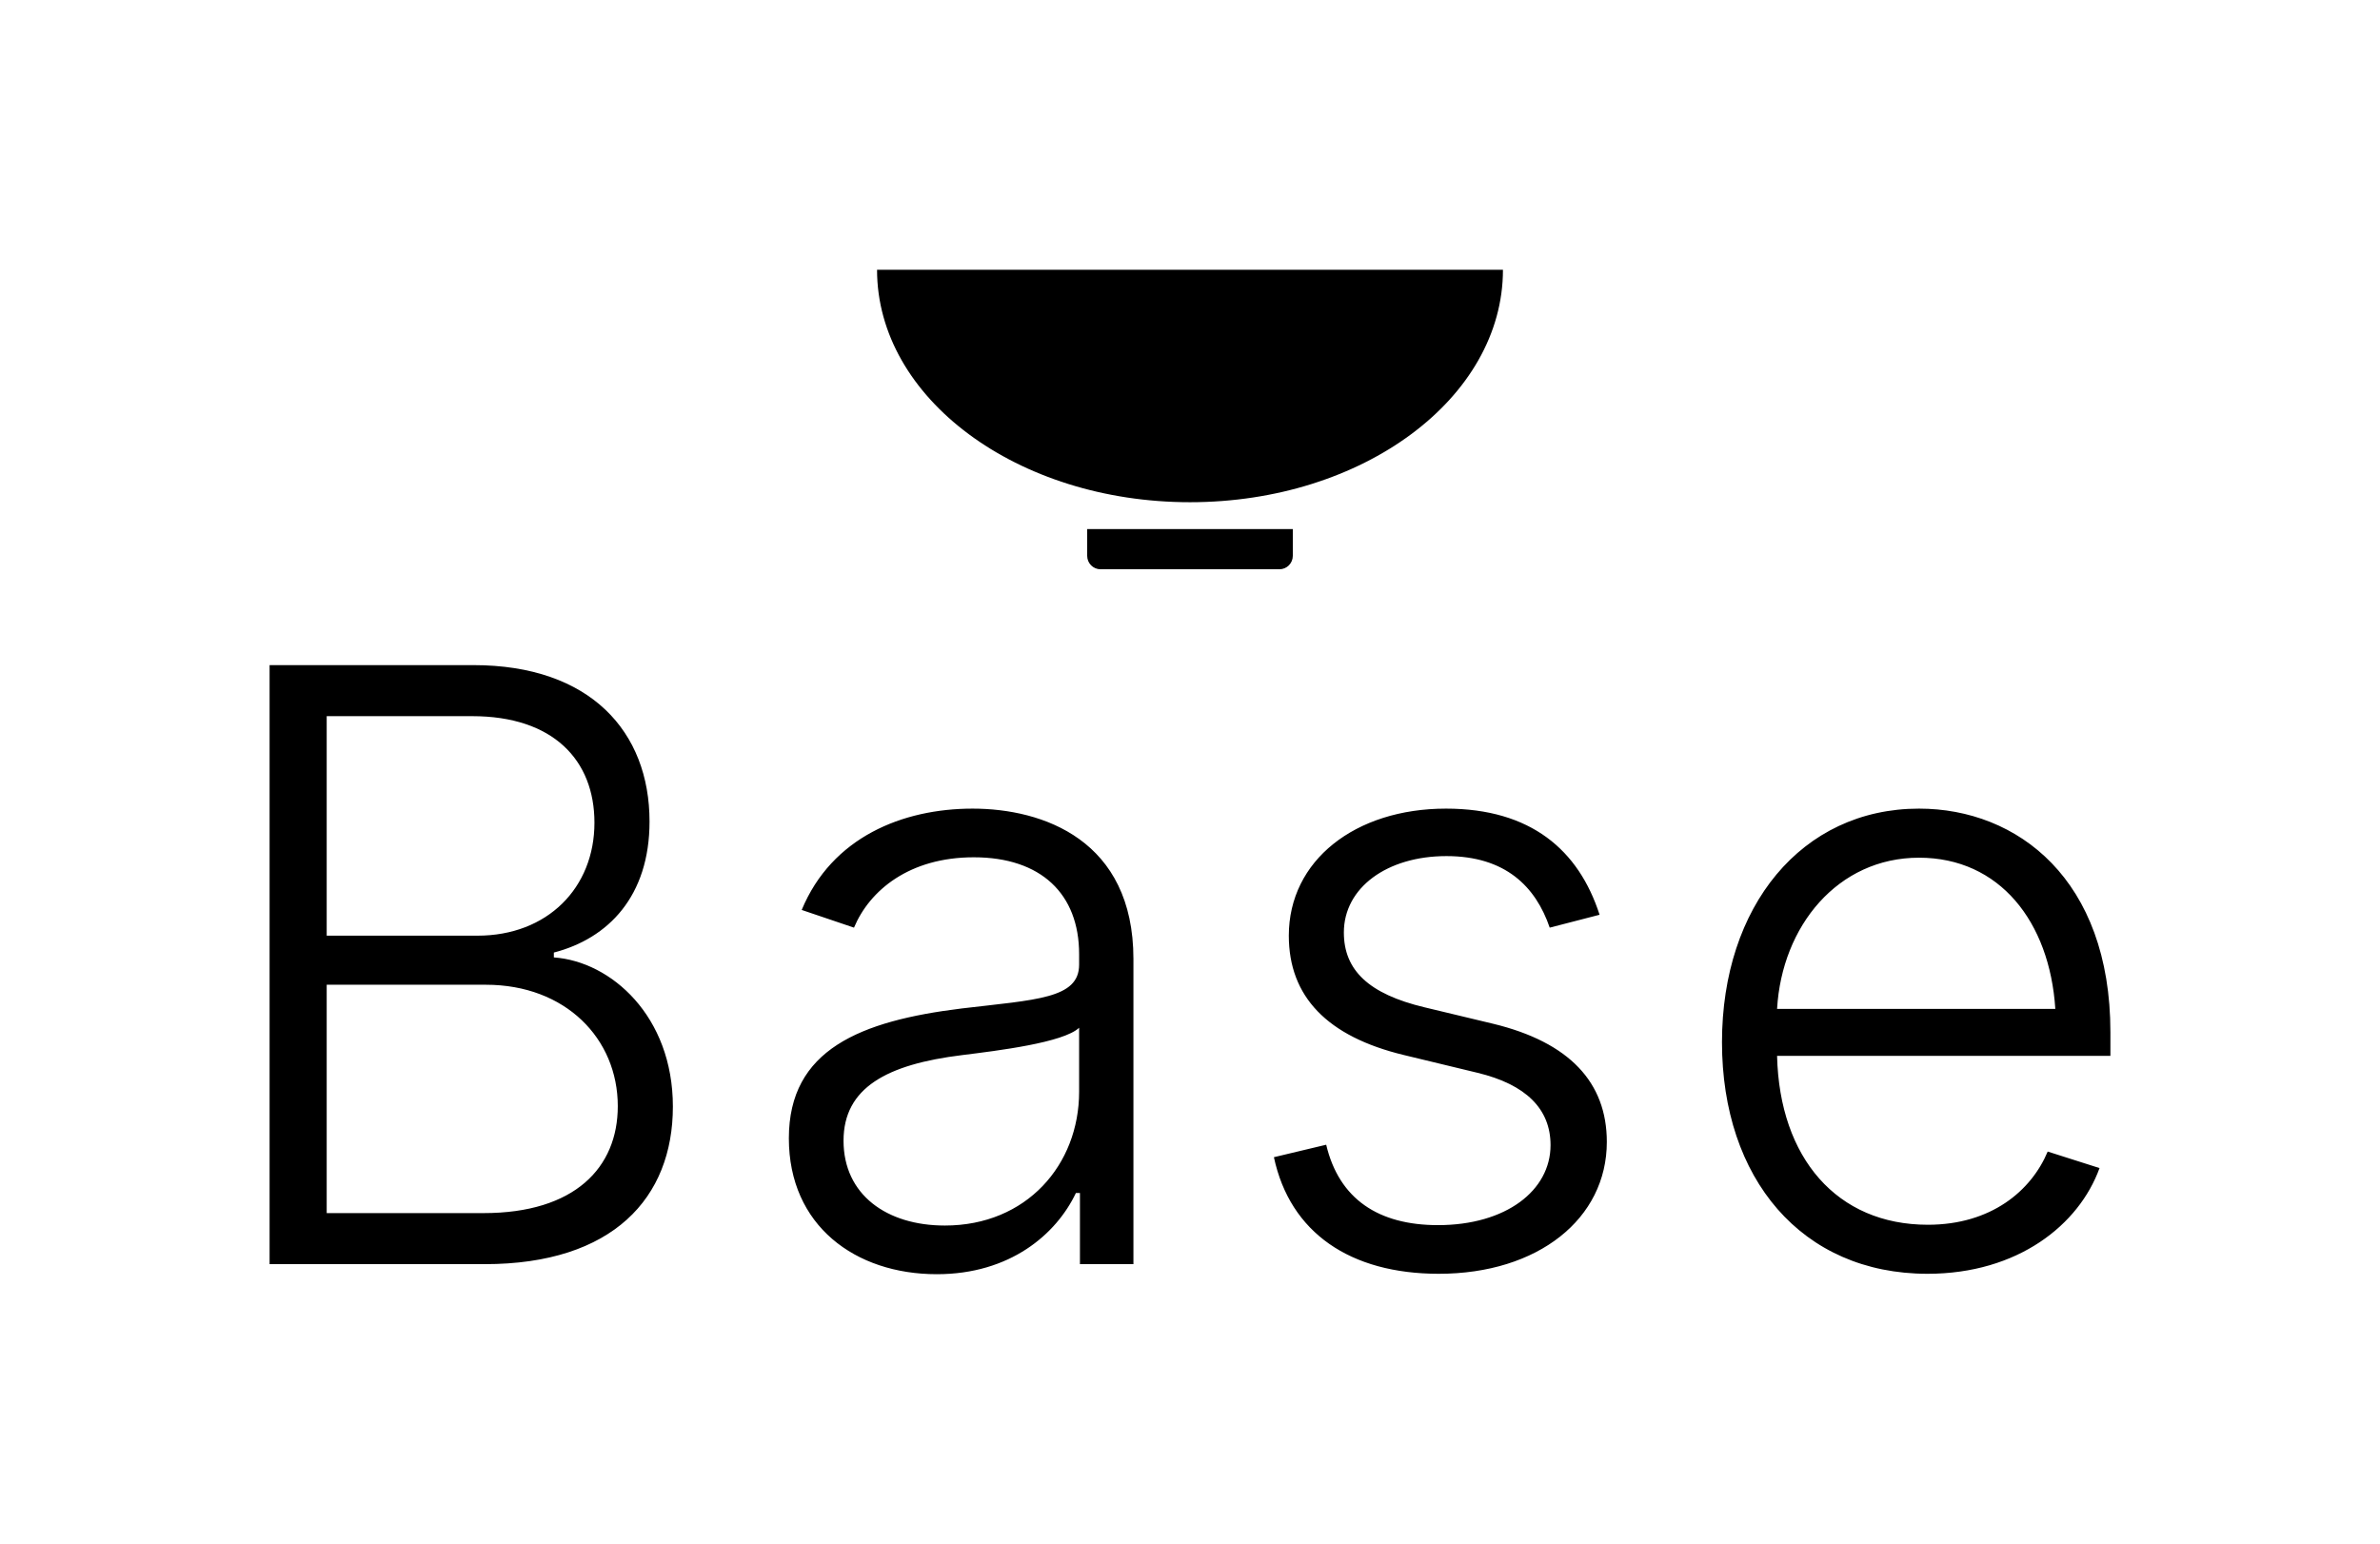
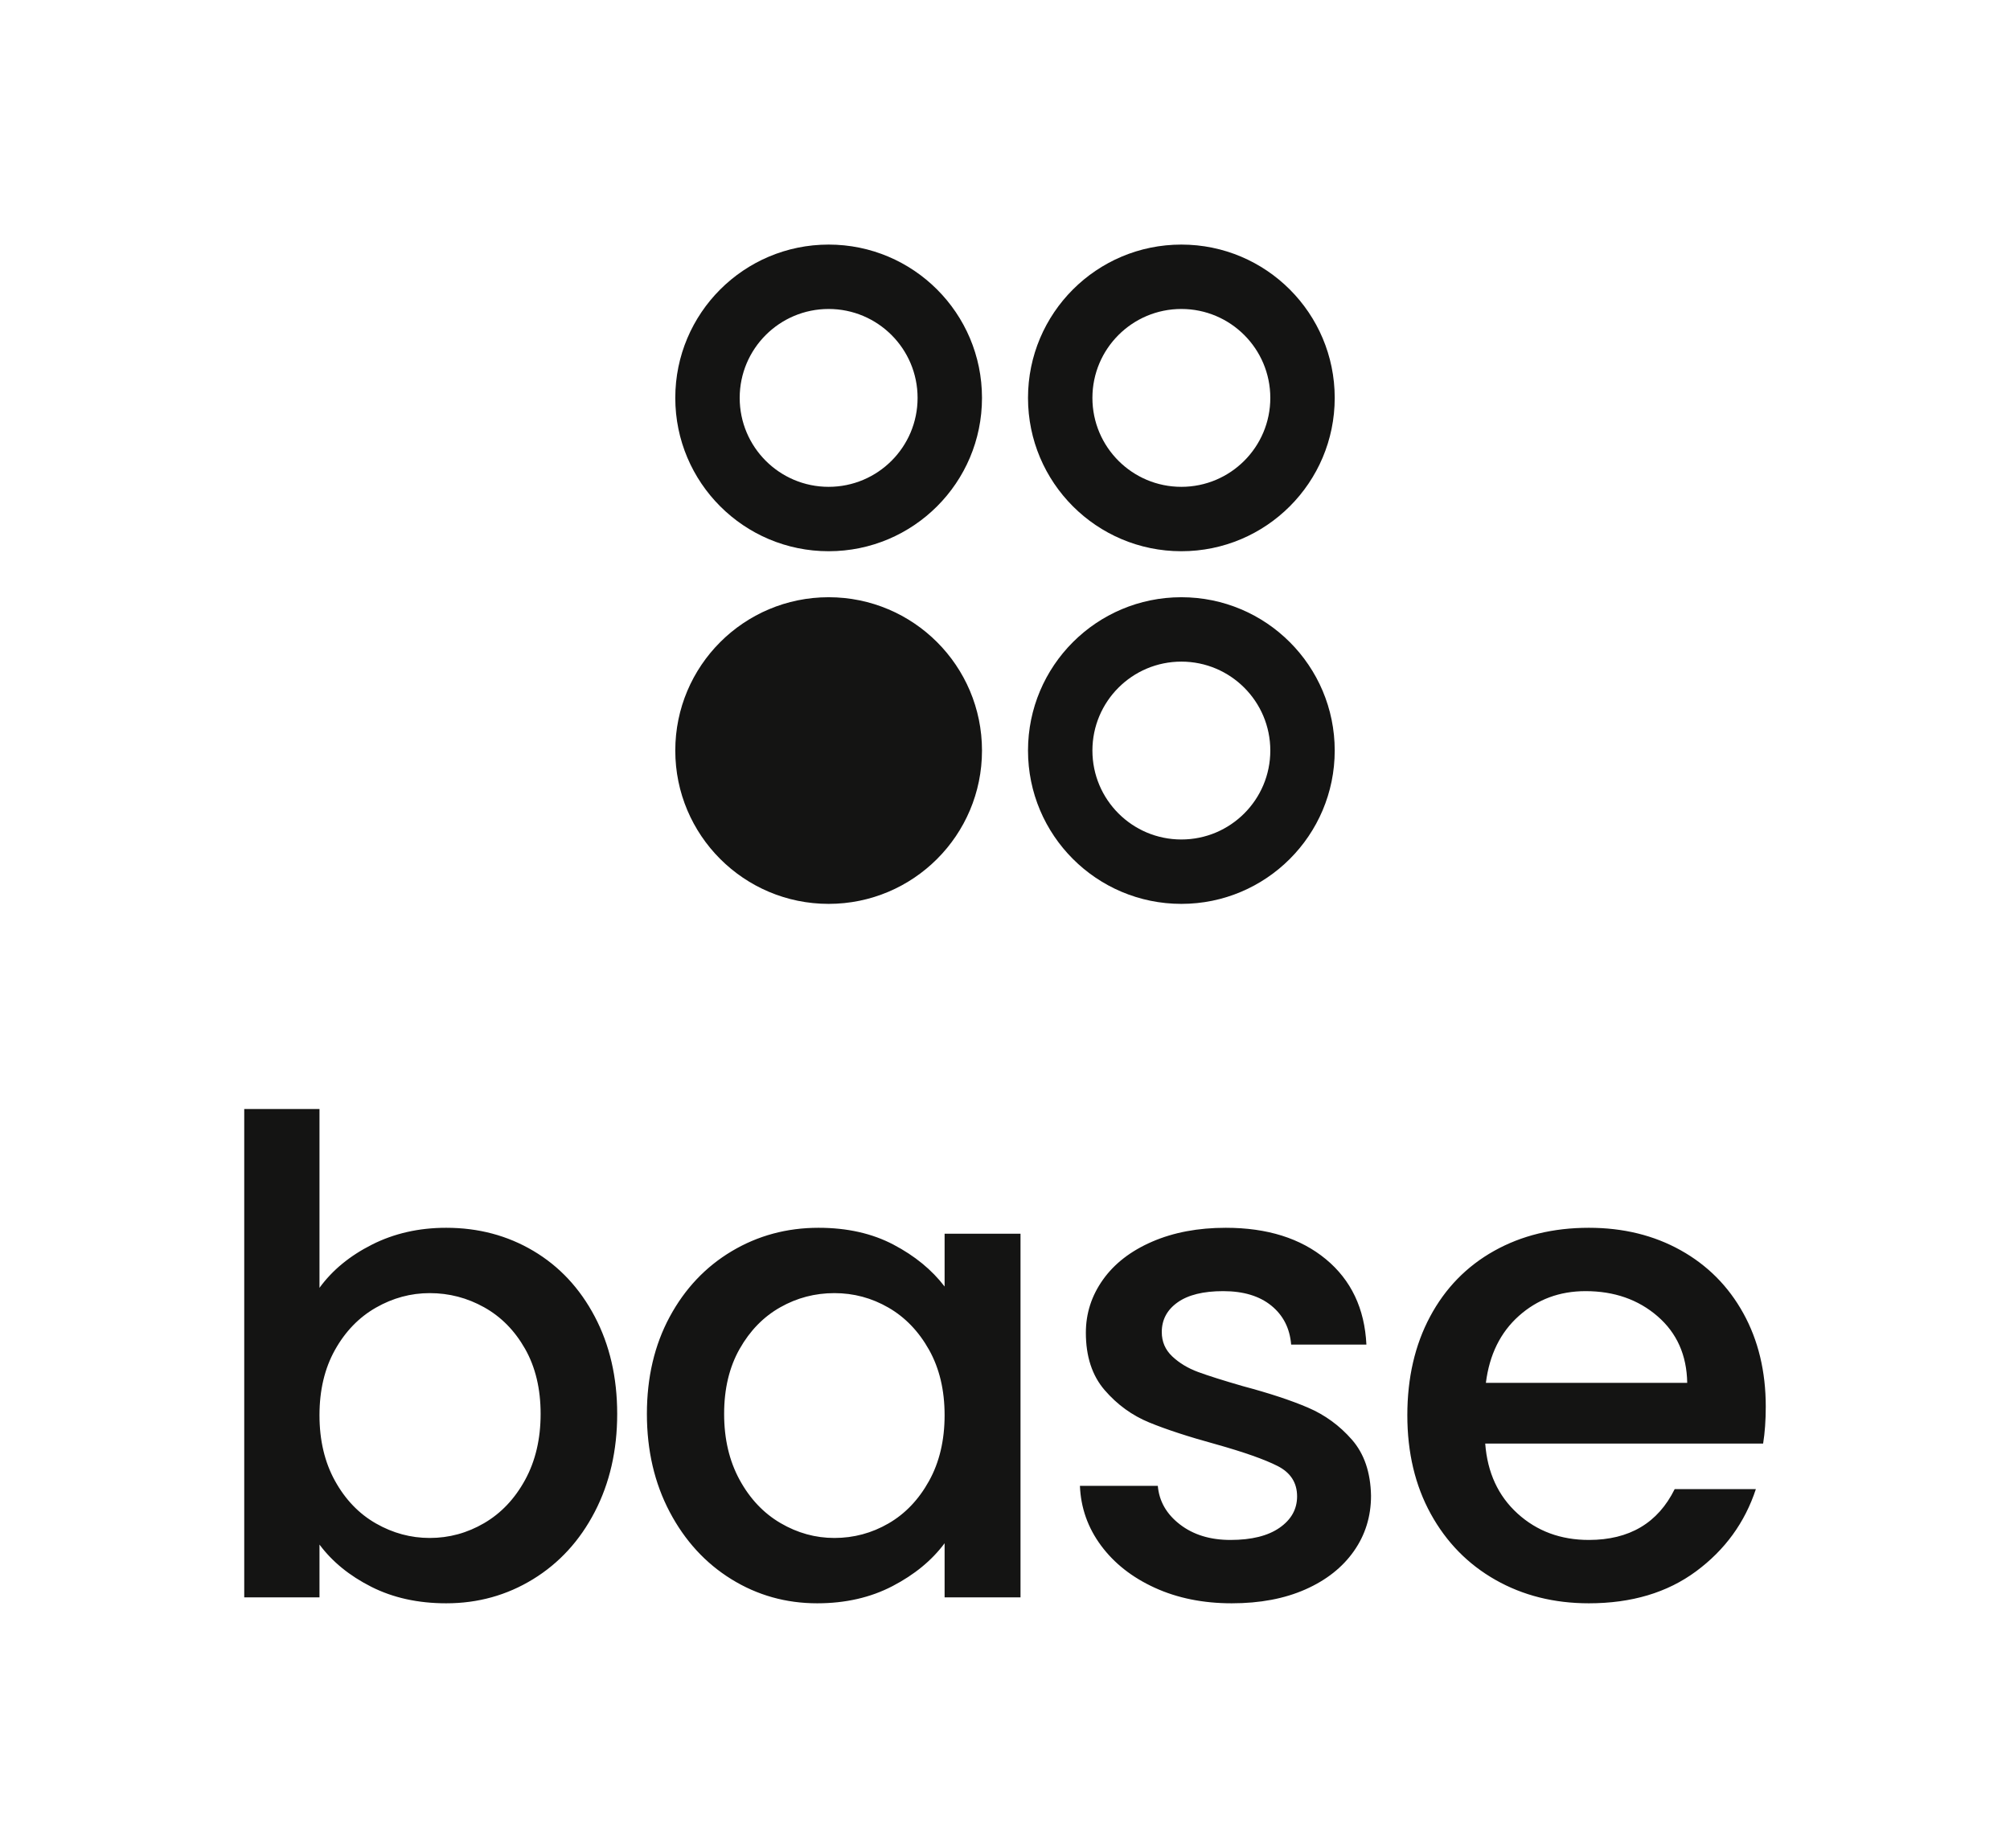
- <svg xmlns="http://www.w3.org/2000/svg" viewBox="0 0 578.06 374.94" width="578" height="375" role="img" aria-label="Base">
-   <path fill="#000000" d="M213.02 65.48L365.04 65.48C365.04 96.66 331.01 121.94 289.03 121.94C247.05 121.94 213.02 96.66 213.02 65.48ZM264.06 128.46L314 128.46L314 134.97C314 136.77 312.54 138.23 310.75 138.23L267.31 138.23C265.51 138.23 264.06 136.77 264.06 134.97L264.06 128.46Z" />
-   <path fill="#000000" d="M65.48 307.02L117.72 307.02C148.88 307.02 163.43 290.9 163.43 268.74C163.43 246.76 148.39 233.48 134.52 232.51L134.52 231.33C147.71 227.92 157.76 217.66 157.76 199.5C157.76 177.72 143.41 161.51 114.99 161.51L65.48 161.51ZM79.35 294.62L79.35 239.15L118.02 239.15C137.35 239.15 150.05 252.23 150.05 268.64C150.05 283.58 139.6 294.62 117.43 294.62ZM79.35 227.23L79.35 173.91L114.7 173.91C134.33 173.91 144.38 184.56 144.38 199.79C144.38 215.61 132.96 227.23 115.97 227.23ZM227.53 309.46C245.31 309.46 256.54 299.79 261.32 289.73L262.3 289.73L262.3 307.02L275.29 307.02L275.29 232.9C275.29 203.99 253.31 196.37 236.22 196.37C219.23 196.37 202.04 203.31 194.72 220.98L207.42 225.28C211.22 216.2 220.89 208.19 236.52 208.19C252.83 208.19 262.1 217.08 262.1 231.72L262.1 234.26C262.1 242.56 251.65 242.76 233.59 244.91C208.98 247.94 191.6 254.87 191.6 276.45C191.6 297.64 207.71 309.46 227.53 309.46ZM229.49 297.64C215.33 297.64 204.88 290.12 204.88 277.04C204.88 264.15 215.42 258.48 233.69 256.24C242.38 255.16 258.29 253.21 262.1 249.6L262.1 265.12C262.1 282.9 249.31 297.64 229.49 297.64ZM349.45 309.36C373.57 309.36 390.27 295.98 390.27 277.33C390.27 262.88 381.19 253.11 362.63 248.62L345.94 244.62C332.46 241.39 326.4 235.63 326.4 226.45C326.4 215.61 336.85 207.9 351.31 207.9C365.66 207.9 372.99 215.32 376.4 225.28L388.51 222.15C383.44 206.43 371.81 196.37 351.21 196.37C329.14 196.37 313.03 208.97 313.03 227.23C313.03 241.98 322.3 251.74 341.05 256.24L358.83 260.53C370.64 263.37 376.6 269.32 376.6 278.11C376.6 289.15 365.76 297.54 349.26 297.54C334.8 297.54 325.23 291.2 322.11 278.01L309.41 281.04C313.32 299.4 327.97 309.36 349.45 309.36ZM468.15 309.36C490.12 309.36 504.96 297.45 509.94 283.68L497.35 279.67C493.34 289.24 483.58 297.45 468.24 297.45C446.17 297.45 432.21 281.24 431.62 256.43L512.58 256.43L512.58 250.67C512.58 213.56 490.02 196.37 466.1 196.37C437.58 196.37 418.24 220.1 418.24 253.11C418.24 286.22 437.58 309.36 468.15 309.36ZM431.62 245.01C432.79 224.89 446.37 208.29 466.1 208.29C485.63 208.29 497.83 223.81 499.2 245.01Z" />
+ <svg xmlns="http://www.w3.org/2000/svg" viewBox="0 0 609.00 559.76" width="609" height="560" role="img" aria-label="Base">
+   <path fill="#141413" d="M297.53 120.465C297.53 146.127 276.727 166.93 251.065 166.93C225.403 166.93 204.6 146.127 204.6 120.465C204.6 94.803 225.403 74 251.065 74C276.727 74 297.53 94.803 297.53 120.465ZM278.015 120.465C278.015 105.581 265.949 93.515 251.065 93.515C236.181 93.515 224.115 105.581 224.115 120.465C224.115 135.349 236.181 147.415 251.065 147.415C265.949 147.415 278.015 135.349 278.015 120.465ZM404.4 120.465C404.4 146.127 383.597 166.93 357.935 166.93C332.273 166.93 311.47 146.127 311.47 120.465C311.47 94.803 332.273 74 357.935 74C383.597 74 404.4 94.803 404.4 120.465ZM384.885 120.465C384.885 105.581 372.819 93.515 357.935 93.515C343.051 93.515 330.985 105.581 330.985 120.465C330.985 135.349 343.051 147.415 357.935 147.415C372.819 147.415 384.885 135.349 384.885 120.465ZM404.4 227.335C404.4 252.997 383.597 273.8 357.935 273.8C332.273 273.8 311.47 252.997 311.47 227.335C311.47 201.673 332.273 180.87 357.935 180.87C383.597 180.87 404.4 201.673 404.4 227.335ZM384.885 227.335C384.885 212.451 372.819 200.385 357.935 200.385C343.051 200.385 330.985 212.451 330.985 227.335C330.985 242.219 343.051 254.285 357.935 254.285C372.819 254.285 384.885 242.219 384.885 227.335Z" />
+   <path fill="#141413" d="M297.53 227.335C297.53 252.997 276.727 273.8 251.065 273.8C225.403 273.8 204.6 252.997 204.6 227.335C204.6 201.673 225.403 180.87 251.065 180.87C276.727 180.87 297.53 201.673 297.53 227.335Z" />
+   <path fill="#141413" d="M135.2 371.96C144.933 371.96 153.733 374.293 161.6 378.96C169.467 383.627 175.667 390.26 180.2 398.86C184.733 407.46 187 417.293 187 428.36C187 439.427 184.733 449.327 180.2 458.06C175.667 466.793 169.433 473.593 161.5 478.46C153.567 483.327 144.8 485.76 135.2 485.76C126.667 485.76 119.1 484.093 112.5 480.76C105.9 477.427 100.667 473.16 96.8 467.96L96.8 483.96L74 483.96L74 335.96L96.8 335.96L96.8 390.16C100.667 384.827 105.967 380.46 112.7 377.06C119.433 373.66 126.933 371.96 135.2 371.96ZM130.2 391.76C124.467 391.76 119.033 393.227 113.9 396.16C108.767 399.093 104.633 403.36 101.5 408.96C98.367 414.56 96.8 421.16 96.8 428.76C96.8 436.36 98.367 442.993 101.5 448.66C104.633 454.327 108.767 458.627 113.9 461.56C119.033 464.493 124.467 465.96 130.2 465.96C136.067 465.96 141.567 464.46 146.7 461.46C151.833 458.46 155.967 454.093 159.1 448.36C162.233 442.627 163.8 435.96 163.8 428.36C163.8 420.76 162.233 414.193 159.1 408.66C155.967 403.127 151.833 398.927 146.7 396.06C141.567 393.193 136.067 391.76 130.2 391.76ZM248 371.96C256.667 371.96 264.233 373.66 270.7 377.06C277.167 380.46 282.333 384.693 286.2 389.76L286.2 373.76L309.2 373.76L309.2 483.96L286.2 483.96L286.2 467.56C282.333 472.76 277.067 477.093 270.4 480.56C263.733 484.027 256.133 485.76 247.6 485.76C238.133 485.76 229.467 483.327 221.6 478.46C213.733 473.593 207.5 466.793 202.9 458.06C198.3 449.327 196 439.427 196 428.36C196 417.293 198.3 407.493 202.9 398.96C207.5 390.427 213.767 383.793 221.7 379.06C229.633 374.327 238.4 371.96 248 371.96ZM252.8 391.76C246.933 391.76 241.467 393.193 236.4 396.06C231.333 398.927 227.233 403.127 224.1 408.66C220.967 414.193 219.4 420.76 219.4 428.36C219.4 435.96 220.967 442.627 224.1 448.36C227.233 454.093 231.367 458.46 236.5 461.46C241.633 464.46 247.067 465.96 252.8 465.96C258.667 465.96 264.133 464.493 269.2 461.56C274.267 458.627 278.367 454.327 281.5 448.66C284.633 442.993 286.2 436.36 286.2 428.76C286.2 421.16 284.633 414.56 281.5 408.96C278.367 403.36 274.267 399.093 269.2 396.16C264.133 393.227 258.667 391.76 252.8 391.76ZM327.2 450.16L350.8 450.16C351.2 454.827 353.433 458.727 357.5 461.86C361.567 464.993 366.667 466.56 372.8 466.56C379.2 466.56 384.167 465.327 387.7 462.86C391.233 460.393 393 457.227 393 453.36C393 449.227 391.033 446.16 387.1 444.16C383.167 442.16 376.933 439.96 368.4 437.56C360.133 435.293 353.4 433.093 348.2 430.96C343 428.827 338.5 425.56 334.7 421.16C330.9 416.76 329 410.96 329 403.76C329 397.893 330.733 392.527 334.2 387.66C337.667 382.793 342.633 378.96 349.1 376.16C355.567 373.36 363 371.96 371.4 371.96C383.933 371.96 394.033 375.127 401.7 381.46C409.367 387.793 413.467 396.427 414 407.36L391.2 407.36C390.8 402.427 388.8 398.493 385.2 395.56C381.6 392.627 376.733 391.16 370.6 391.16C364.6 391.16 360 392.293 356.8 394.56C353.6 396.827 352 399.827 352 403.56C352 406.493 353.067 408.96 355.2 410.96C357.333 412.96 359.933 414.527 363 415.66C366.067 416.793 370.6 418.227 376.6 419.96C384.6 422.093 391.167 424.26 396.3 426.46C401.433 428.66 405.867 431.893 409.6 436.16C413.333 440.427 415.267 446.093 415.4 453.16C415.4 459.427 413.667 465.027 410.2 469.96C406.733 474.893 401.833 478.76 395.5 481.56C389.167 484.36 381.733 485.76 373.2 485.76C364.533 485.76 356.767 484.193 349.9 481.06C343.033 477.927 337.6 473.66 333.6 468.26C329.6 462.86 327.467 456.827 327.2 450.16ZM534.2 437.36L450 437.36C450.667 446.16 453.933 453.227 459.8 458.56C465.667 463.893 472.867 466.56 481.4 466.56C493.667 466.56 502.333 461.427 507.4 451.16L532 451.16C528.667 461.293 522.633 469.593 513.9 476.06C505.167 482.527 494.333 485.76 481.4 485.76C470.867 485.76 461.433 483.393 453.1 478.66C444.767 473.927 438.233 467.26 433.5 458.66C428.767 450.06 426.4 440.093 426.4 428.76C426.4 417.427 428.7 407.46 433.3 398.86C437.9 390.26 444.367 383.627 452.7 378.96C461.033 374.293 470.6 371.96 481.4 371.96C491.8 371.96 501.067 374.227 509.2 378.76C517.333 383.293 523.667 389.66 528.2 397.86C532.733 406.06 535 415.493 535 426.16C535 430.293 534.733 434.027 534.2 437.36ZM511.2 418.96C511.067 410.56 508.067 403.827 502.2 398.76C496.333 393.693 489.067 391.16 480.4 391.16C472.533 391.16 465.8 393.66 460.2 398.66C454.6 403.66 451.267 410.427 450.2 418.96Z" />
</svg>
